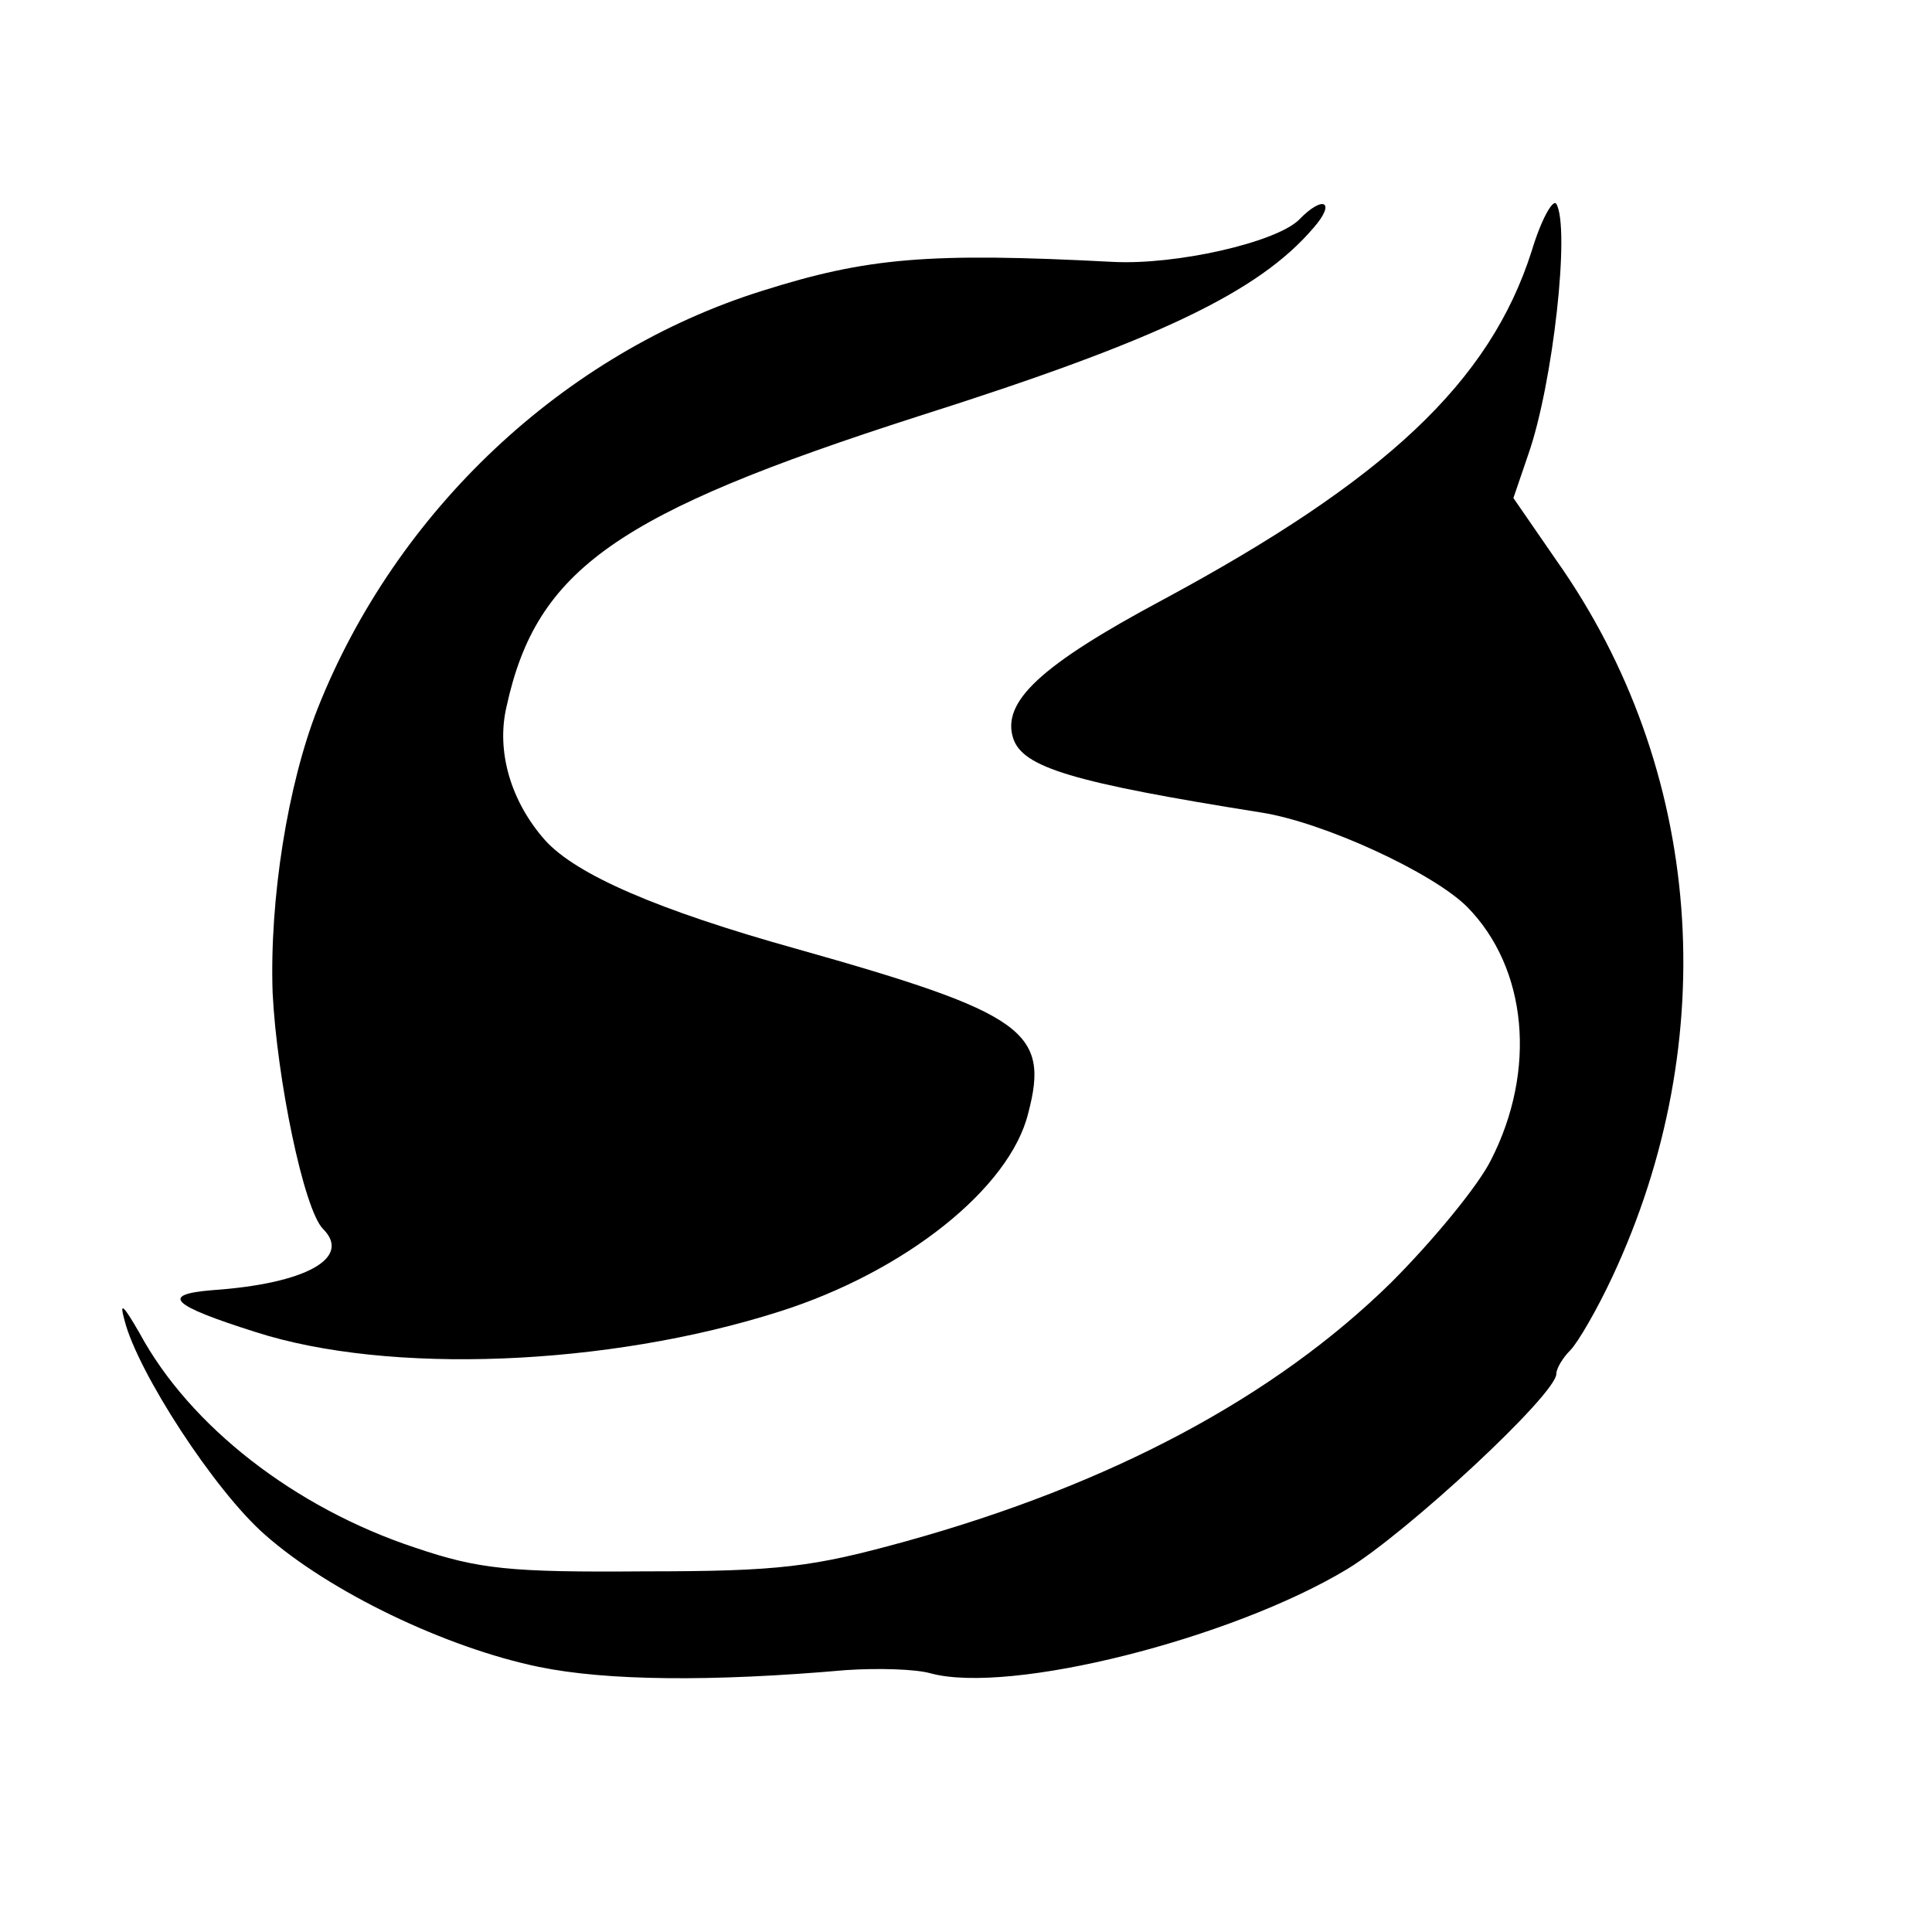
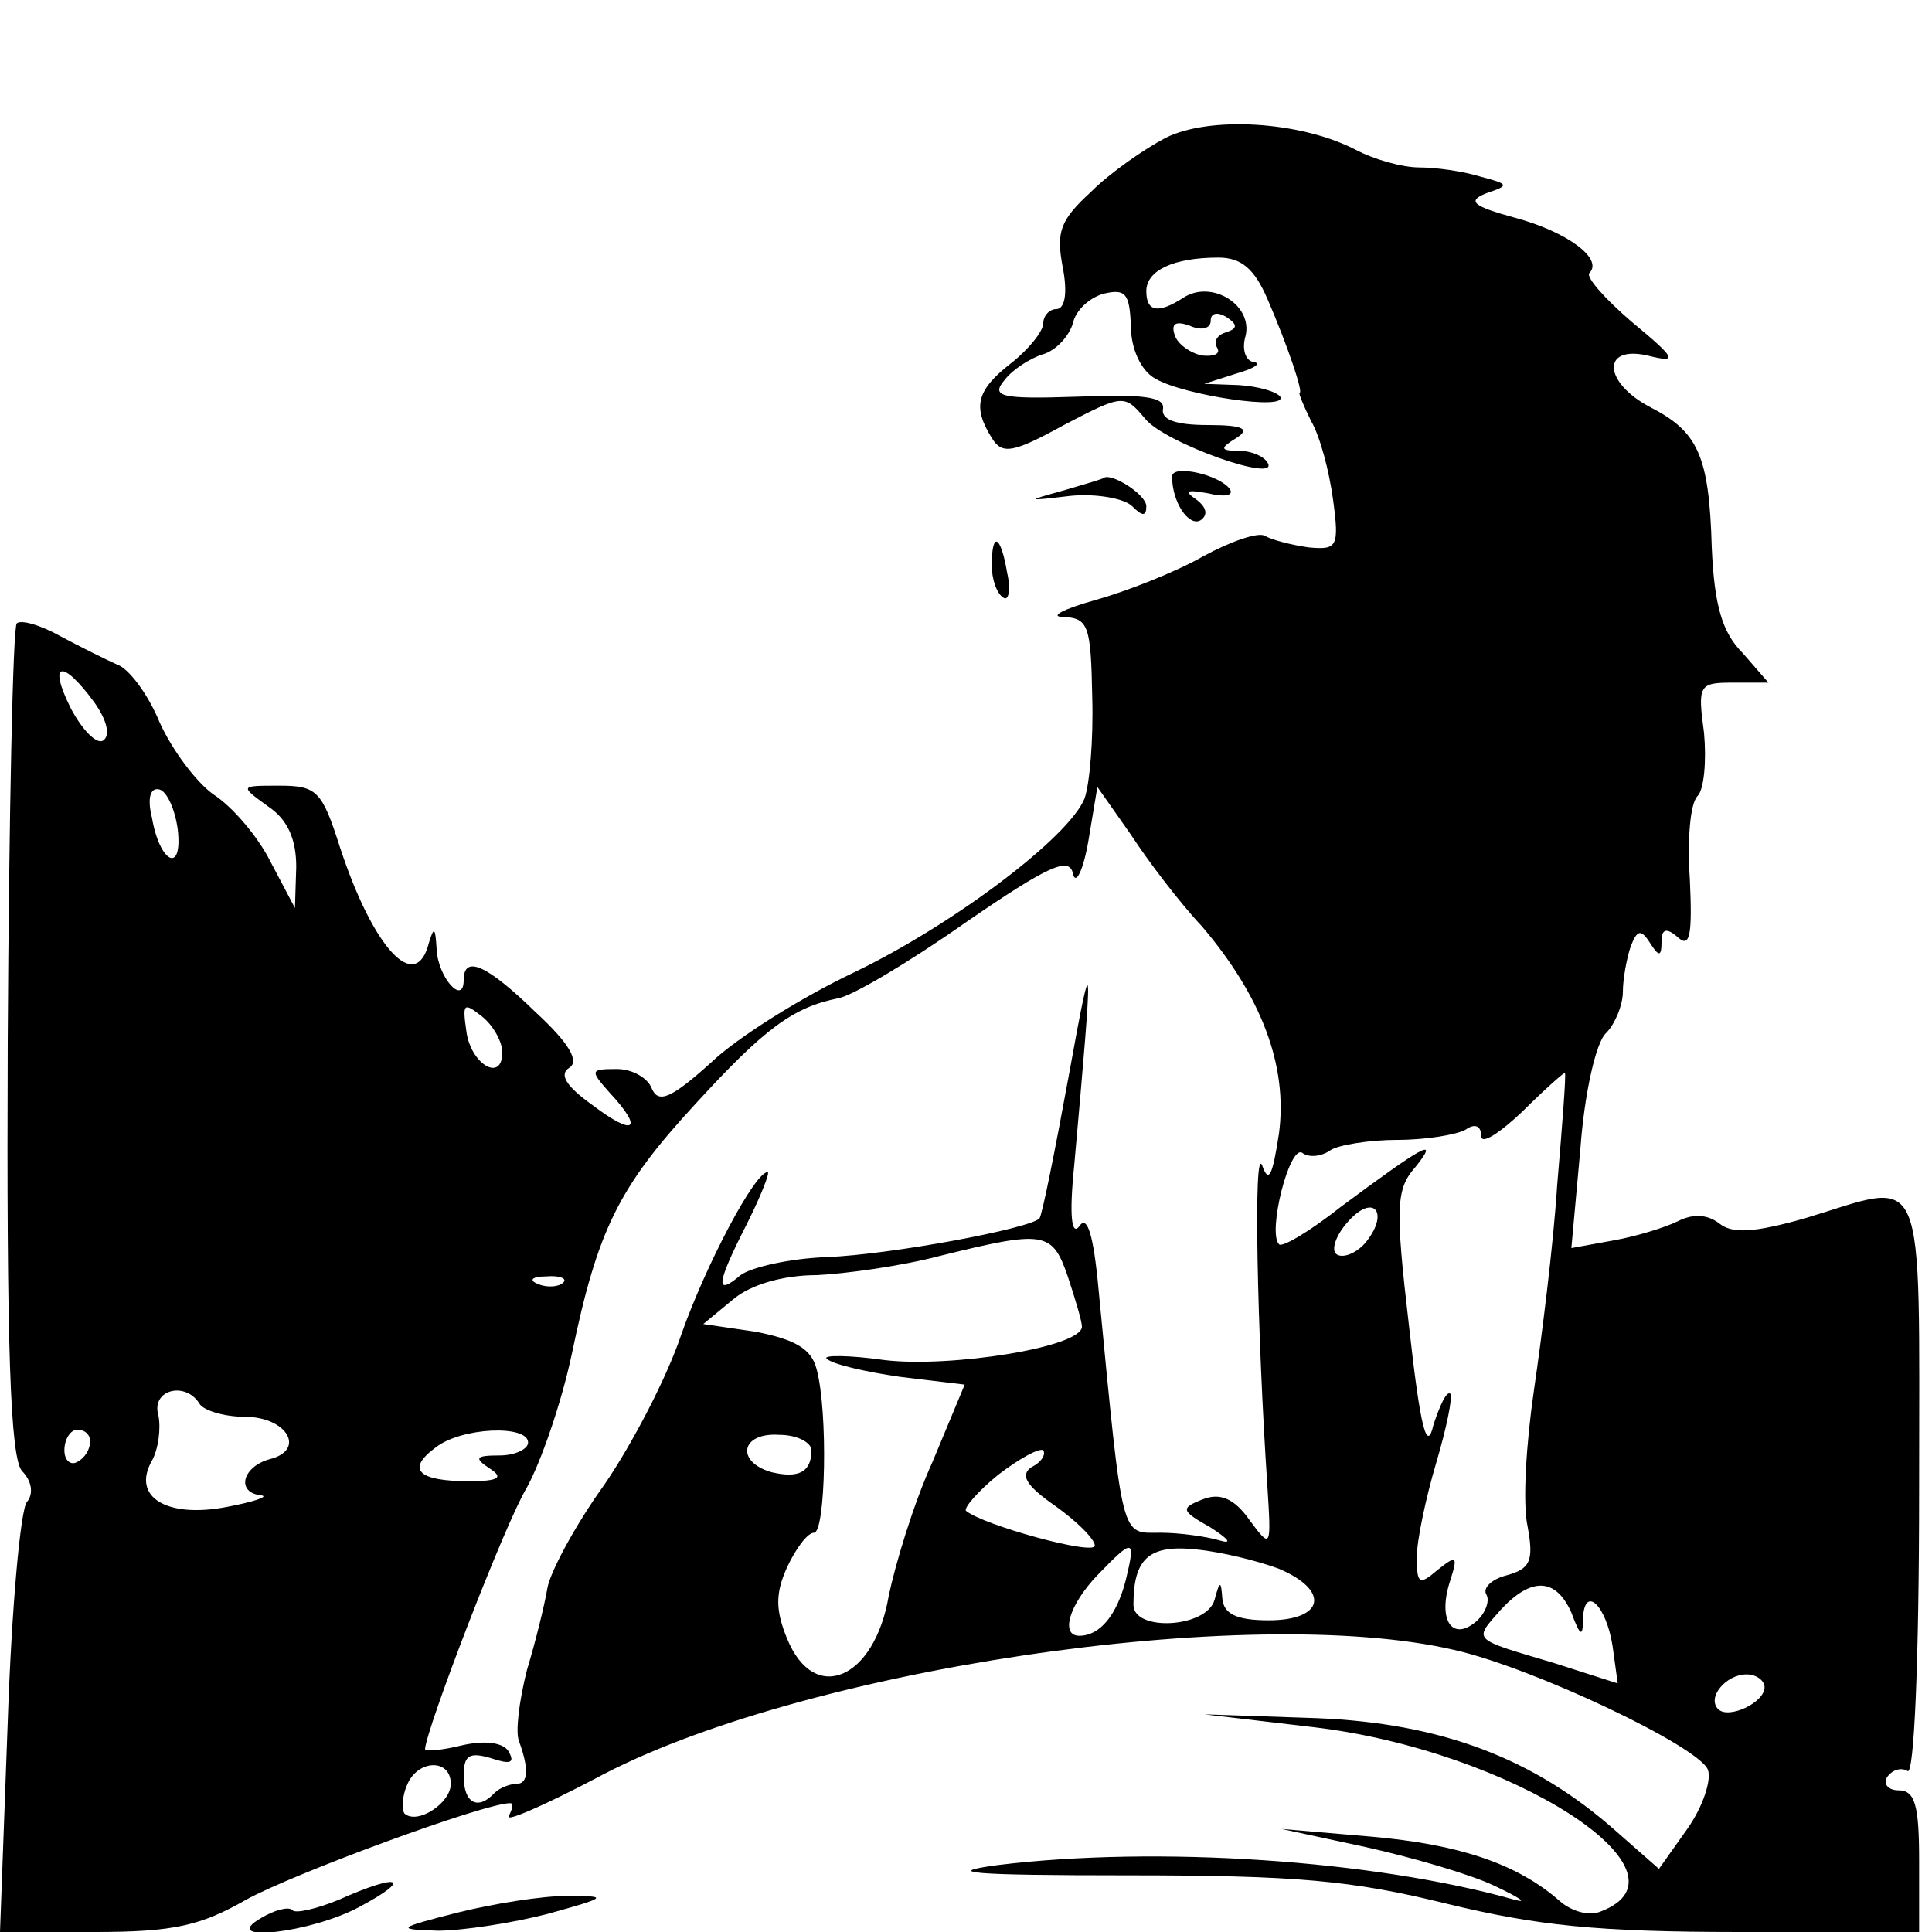
- <svg xmlns="http://www.w3.org/2000/svg" version="1.0" width="180pt" height="180pt" viewBox="0 0 180 180" preserveAspectRatio="xMidYMid meet">
-   <g transform="translate(0,180) scale(0.1,-0.1)" fill="#000000" stroke="none">
-     <path d="M1427 1566 c-39 -122 -136 -213 -344 -325 -114 -61 -150 -95 -139 -129 9 -27 55 -41 231 -69 58 -9 160 -56 192 -88 56 -57 65 -152 22 -236 -12 -24 -54 -75 -93 -114 -109 -107 -261 -188 -452 -241 -87 -24 -117 -28 -244 -28 -125 -1 -154 2 -213 22 -112 37 -210 113 -257 200 -15 26 -19 30 -14 12 12 -48 84 -159 131 -200 60 -53 168 -105 255 -123 63 -13 161 -14 286 -3 30 2 65 1 79 -3 74 -20 280 32 388 97 56 34 195 163 195 182 0 5 6 15 13 22 7 7 25 38 39 68 104 222 85 474 -52 668 l-40 58 14 41 c23 66 39 211 26 233 -3 5 -14 -14 -23 -44z" />
-     <path d="M1210 1595 c-22 -21 -114 -42 -173 -39 -172 9 -229 4 -327 -27 -185 -58 -341 -205 -414 -389 -28 -71 -45 -178 -42 -265 4 -80 29 -202 47 -220 27 -27 -16 -51 -103 -57 -49 -4 -39 -14 40 -39 124 -40 328 -32 488 19 117 37 215 115 232 185 20 76 -3 93 -216 153 -129 36 -205 69 -234 101 -32 36 -46 83 -36 125 28 128 103 180 383 270 224 71 318 116 369 176 21 24 9 31 -14 7z" />
+ <svg xmlns="http://www.w3.org/2000/svg" version="1.0" width="150pt" height="150pt" viewBox="0 0 150 150" preserveAspectRatio="xMidYMid meet">
+   <g transform="translate(0,150) scale(0.1,-0.1)" fill="#000000" stroke="none">
+     <path d="M905 1393 c-17 -9 -43 -27 -58 -42 -24 -22 -27 -31 -22 -58 4 -20 2 -33 -5 -33 -5 0 -10 -5 -10 -11 0 -6 -11 -20 -25 -31 -27 -21 -30 -34 -15 -58 8 -13 16 -12 56 10 46 24 47 24 63 5 15 -19 106 -51 95 -34 -3 5 -13 9 -22 9 -15 0 -15 2 -2 10 11 7 5 10 -22 10 -25 0 -37 4 -35 13 1 9 -16 11 -67 9 -59 -2 -67 0 -56 13 6 8 20 17 30 20 10 3 20 14 23 24 2 10 13 20 24 23 17 4 20 0 21 -25 0 -18 8 -35 19 -41 22 -13 103 -25 97 -14 -3 4 -17 8 -32 9 l-27 1 25 8 c14 4 20 8 13 9 -6 1 -9 10 -6 20 6 24 -26 44 -48 30 -20 -13 -29 -11 -29 5 0 16 21 26 56 26 18 0 28 -9 38 -32 16 -37 28 -73 25 -73 -1 0 3 -10 9 -22 7 -12 14 -39 17 -61 5 -37 3 -39 -19 -37 -14 2 -29 6 -34 9 -5 3 -26 -4 -48 -16 -21 -12 -59 -27 -84 -34 -25 -7 -36 -13 -24 -13 19 -1 21 -7 22 -62 1 -33 -2 -68 -6 -79 -12 -30 -102 -98 -179 -135 -40 -19 -90 -50 -111 -70 -31 -28 -41 -32 -46 -20 -3 8 -15 15 -27 15 -21 0 -21 -1 -6 -18 27 -29 20 -35 -13 -10 -21 15 -26 24 -18 29 8 5 0 19 -26 43 -38 37 -56 45 -56 25 0 -20 -20 2 -21 24 -1 17 -2 18 -6 5 -10 -40 -43 -5 -69 74 -14 44 -18 48 -47 48 -31 0 -31 0 -9 -16 15 -10 22 -25 22 -47 l-1 -32 -19 36 c-10 20 -30 43 -44 52 -13 9 -32 34 -42 56 -9 22 -24 42 -33 45 -9 4 -29 14 -44 22 -16 9 -31 13 -34 10 -3 -3 -6 -148 -7 -324 -1 -239 2 -323 11 -334 8 -8 9 -18 4 -24 -5 -5 -12 -82 -15 -171 l-6 -163 74 0 c61 0 82 5 117 25 36 20 185 75 205 75 3 0 2 -4 -1 -10 -3 -5 27 8 67 29 157 85 508 137 667 100 62 -14 190 -75 197 -93 3 -8 -4 -29 -16 -46 l-22 -31 -33 29 c-64 57 -136 84 -232 88 l-88 3 85 -10 c153 -18 301 -113 223 -143 -9 -4 -23 0 -32 8 -33 29 -78 44 -146 50 l-70 6 65 -14 c36 -8 81 -21 100 -30 19 -9 27 -14 16 -11 -110 31 -278 42 -401 27 -45 -6 -20 -8 100 -8 132 0 175 -4 248 -22 70 -17 117 -22 228 -22 l139 0 0 55 c0 43 -3 55 -16 55 -8 0 -12 5 -9 10 4 6 11 8 16 5 5 -4 9 83 9 219 0 257 7 239 -89 210 -39 -11 -56 -12 -66 -4 -9 7 -20 8 -32 2 -10 -5 -33 -12 -50 -15 l-33 -6 7 77 c3 42 12 83 20 90 7 7 13 22 13 32 0 10 3 26 6 35 5 13 8 14 15 3 7 -11 9 -11 9 1 0 10 4 11 13 3 9 -8 11 2 9 45 -2 30 0 59 6 65 5 5 7 27 5 49 -5 37 -4 39 22 39 l28 0 -20 23 c-16 16 -22 37 -24 82 -2 72 -11 90 -48 109 -36 19 -38 48 -2 40 24 -6 23 -3 -12 26 -21 18 -36 35 -33 38 11 11 -17 32 -58 43 -33 9 -37 13 -22 19 18 6 18 7 -5 13 -13 4 -34 7 -47 7 -13 0 -35 6 -50 14 -43 22 -113 26 -147 9z m47 -151 c-7 -2 -10 -7 -7 -12 3 -5 -3 -7 -12 -6 -9 2 -19 9 -21 16 -3 9 1 11 12 7 9 -4 16 -2 16 4 0 6 5 7 12 3 9 -6 9 -9 0 -12z m-879 -287 c10 -14 13 -26 7 -30 -5 -3 -16 8 -25 25 -18 36 -7 39 18 5z m65 -99 c4 -35 -14 -26 -20 9 -4 16 -1 24 6 22 6 -2 12 -16 14 -31z m795 -75 c46 -54 67 -108 60 -161 -5 -33 -8 -39 -13 -25 -7 18 -4 -129 4 -249 3 -48 3 -49 -14 -26 -12 17 -23 21 -36 16 -18 -7 -17 -9 6 -22 14 -9 17 -13 7 -10 -10 3 -31 6 -46 6 -31 0 -29 -9 -48 188 -4 44 -9 59 -15 50 -6 -8 -8 8 -4 47 15 168 15 176 -4 71 -11 -60 -21 -110 -23 -112 -8 -8 -115 -28 -165 -30 -29 -1 -59 -8 -67 -14 -20 -17 -19 -7 5 40 11 22 18 40 16 40 -10 0 -48 -72 -67 -126 -11 -33 -38 -85 -60 -117 -23 -32 -42 -68 -44 -80 -2 -12 -9 -41 -16 -64 -6 -24 -9 -48 -6 -55 8 -22 7 -33 -2 -33 -5 0 -13 -3 -17 -7 -13 -14 -24 -8 -24 13 0 16 4 19 21 14 15 -5 19 -4 14 5 -4 7 -18 9 -36 5 -16 -4 -29 -5 -29 -3 1 16 62 175 79 203 11 20 27 66 35 104 20 96 36 129 96 194 54 59 76 75 111 82 11 2 55 28 99 59 64 44 80 51 83 38 2 -10 8 2 12 25 l7 42 26 -37 c13 -20 38 -53 55 -71z m-543 -98 c0 -24 -25 -9 -28 17 -3 21 -2 22 12 11 9 -7 16 -20 16 -28z m819 -103 c-3 -47 -12 -118 -18 -159 -6 -41 -9 -88 -5 -106 5 -27 2 -33 -16 -38 -12 -3 -19 -10 -16 -15 3 -5 -1 -15 -8 -21 -19 -16 -30 2 -20 32 6 19 5 20 -10 8 -14 -12 -16 -11 -16 10 0 13 7 46 15 73 8 27 13 51 11 54 -3 2 -8 -9 -13 -24 -5 -22 -10 -5 -19 76 -11 94 -10 107 5 124 20 25 4 15 -58 -31 -24 -19 -46 -32 -48 -29 -9 9 8 77 18 71 5 -4 15 -3 22 2 6 4 30 8 52 8 22 0 46 4 53 8 7 5 12 3 12 -5 0 -7 14 2 32 19 18 18 33 31 33 30 1 -1 -2 -40 -6 -87z m-149 -45 c-7 -8 -17 -12 -22 -9 -5 3 -1 15 9 26 20 22 32 6 13 -17z m-231 -26 c6 -18 11 -35 11 -39 0 -16 -102 -32 -153 -26 -28 4 -49 4 -45 1 4 -4 29 -10 57 -14 l50 -6 -25 -60 c-15 -33 -29 -80 -34 -104 -11 -65 -58 -85 -79 -33 -9 22 -9 35 0 55 7 15 16 27 21 27 9 0 11 94 2 127 -4 16 -17 23 -47 29 l-41 6 23 19 c14 12 40 19 65 19 22 1 66 7 96 15 81 20 87 19 99 -16z m-392 -5 c-3 -3 -12 -4 -19 -1 -8 3 -5 6 6 6 11 1 17 -2 13 -5z m-282 -94 c3 -5 19 -10 35 -10 33 0 48 -26 19 -33 -21 -6 -26 -26 -6 -28 6 -1 -6 -5 -27 -9 -47 -9 -74 8 -58 36 5 9 7 25 5 35 -6 20 21 27 32 9z m-85 -29 c0 -6 -4 -13 -10 -16 -5 -3 -10 1 -10 9 0 9 5 16 10 16 6 0 10 -4 10 -9z m340 -1 c0 -5 -10 -10 -22 -10 -19 0 -20 -2 -8 -10 11 -7 8 -10 -16 -10 -39 0 -49 9 -26 26 20 16 72 18 72 4z m220 -6 c0 -17 -10 -22 -31 -17 -28 8 -24 31 6 29 14 0 25 -6 25 -12z m171 -13 c-9 -6 -5 -14 18 -30 17 -12 31 -26 31 -31 0 -8 -87 16 -100 27 -2 2 9 15 25 28 17 13 32 21 35 19 2 -3 -1 -9 -9 -13z m73 -88 c-7 -27 -20 -43 -36 -43 -15 0 -8 24 14 47 28 29 30 29 22 -4z m119 9 c40 -17 35 -40 -8 -40 -25 0 -35 5 -36 17 -1 14 -2 14 -6 -1 -6 -22 -63 -25 -63 -4 0 36 12 47 49 43 20 -2 48 -9 64 -15z m227 -34 c7 -19 9 -19 9 -5 1 27 18 11 23 -21 l4 -29 -50 16 c-64 19 -62 17 -41 41 24 26 43 25 55 -2z m150 -58 c0 -12 -28 -25 -36 -17 -9 9 6 27 22 27 8 0 14 -5 14 -10z m-1020 -75 c0 -15 -26 -32 -36 -23 -2 3 -2 13 2 22 8 20 34 21 34 1z" />
+     <path d="M910 1130 c0 -20 13 -39 22 -34 6 4 5 10 -3 16 -10 7 -8 8 9 5 12 -3 20 -2 17 3 -7 11 -45 20 -45 10z" />
+     <path d="M825 1119 c-29 -8 -28 -8 6 -4 20 2 42 -2 48 -8 8 -8 11 -8 11 0 0 9 -27 26 -33 22 -1 -1 -15 -5 -32 -10z" />
+     <path d="M770 1061 c0 -11 4 -22 9 -25 4 -3 6 6 3 19 -5 30 -12 33 -12 6z" />
+     <path d="M263 25 c-17 -7 -34 -11 -36 -8 -3 3 -14 0 -24 -6 -35 -20 39 -12 77 9 41 22 30 26 -17 5z" />
+     <path d="M355 15 c-47 -12 -48 -13 -15 -14 19 0 58 6 85 13 47 13 48 14 15 14 -19 0 -57 -6 -85 -13z" />
  </g>
</svg>
